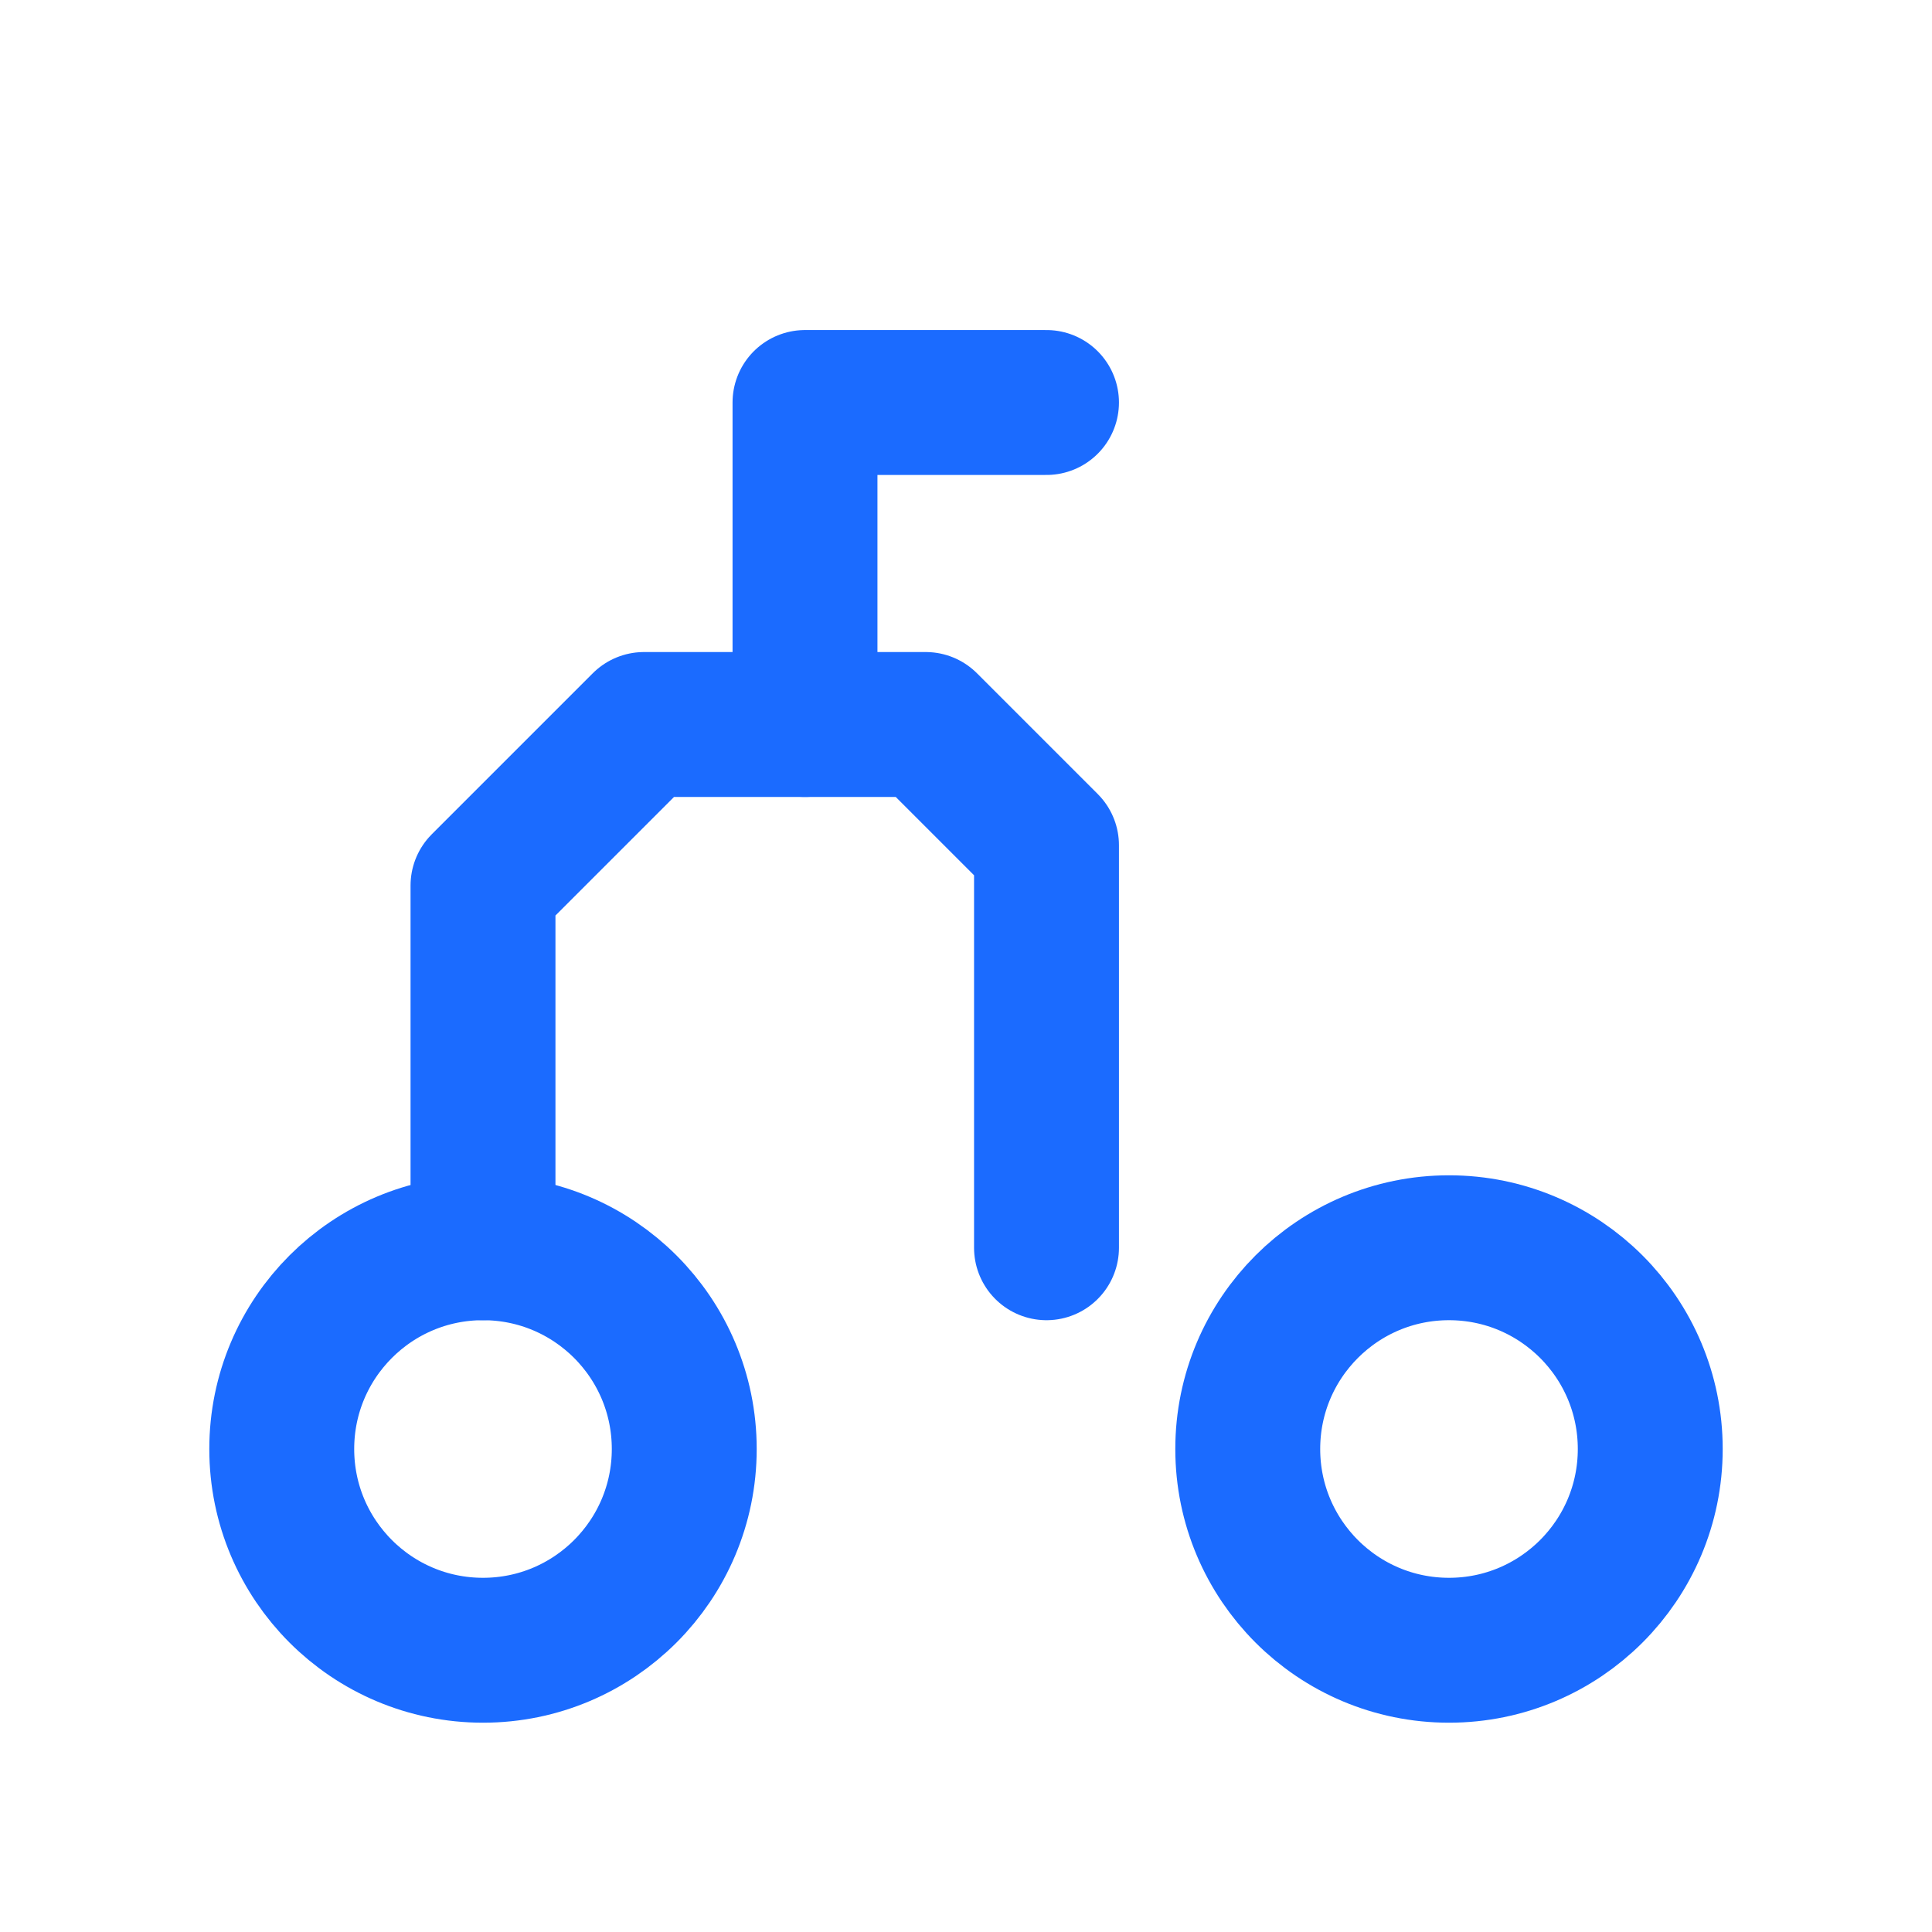
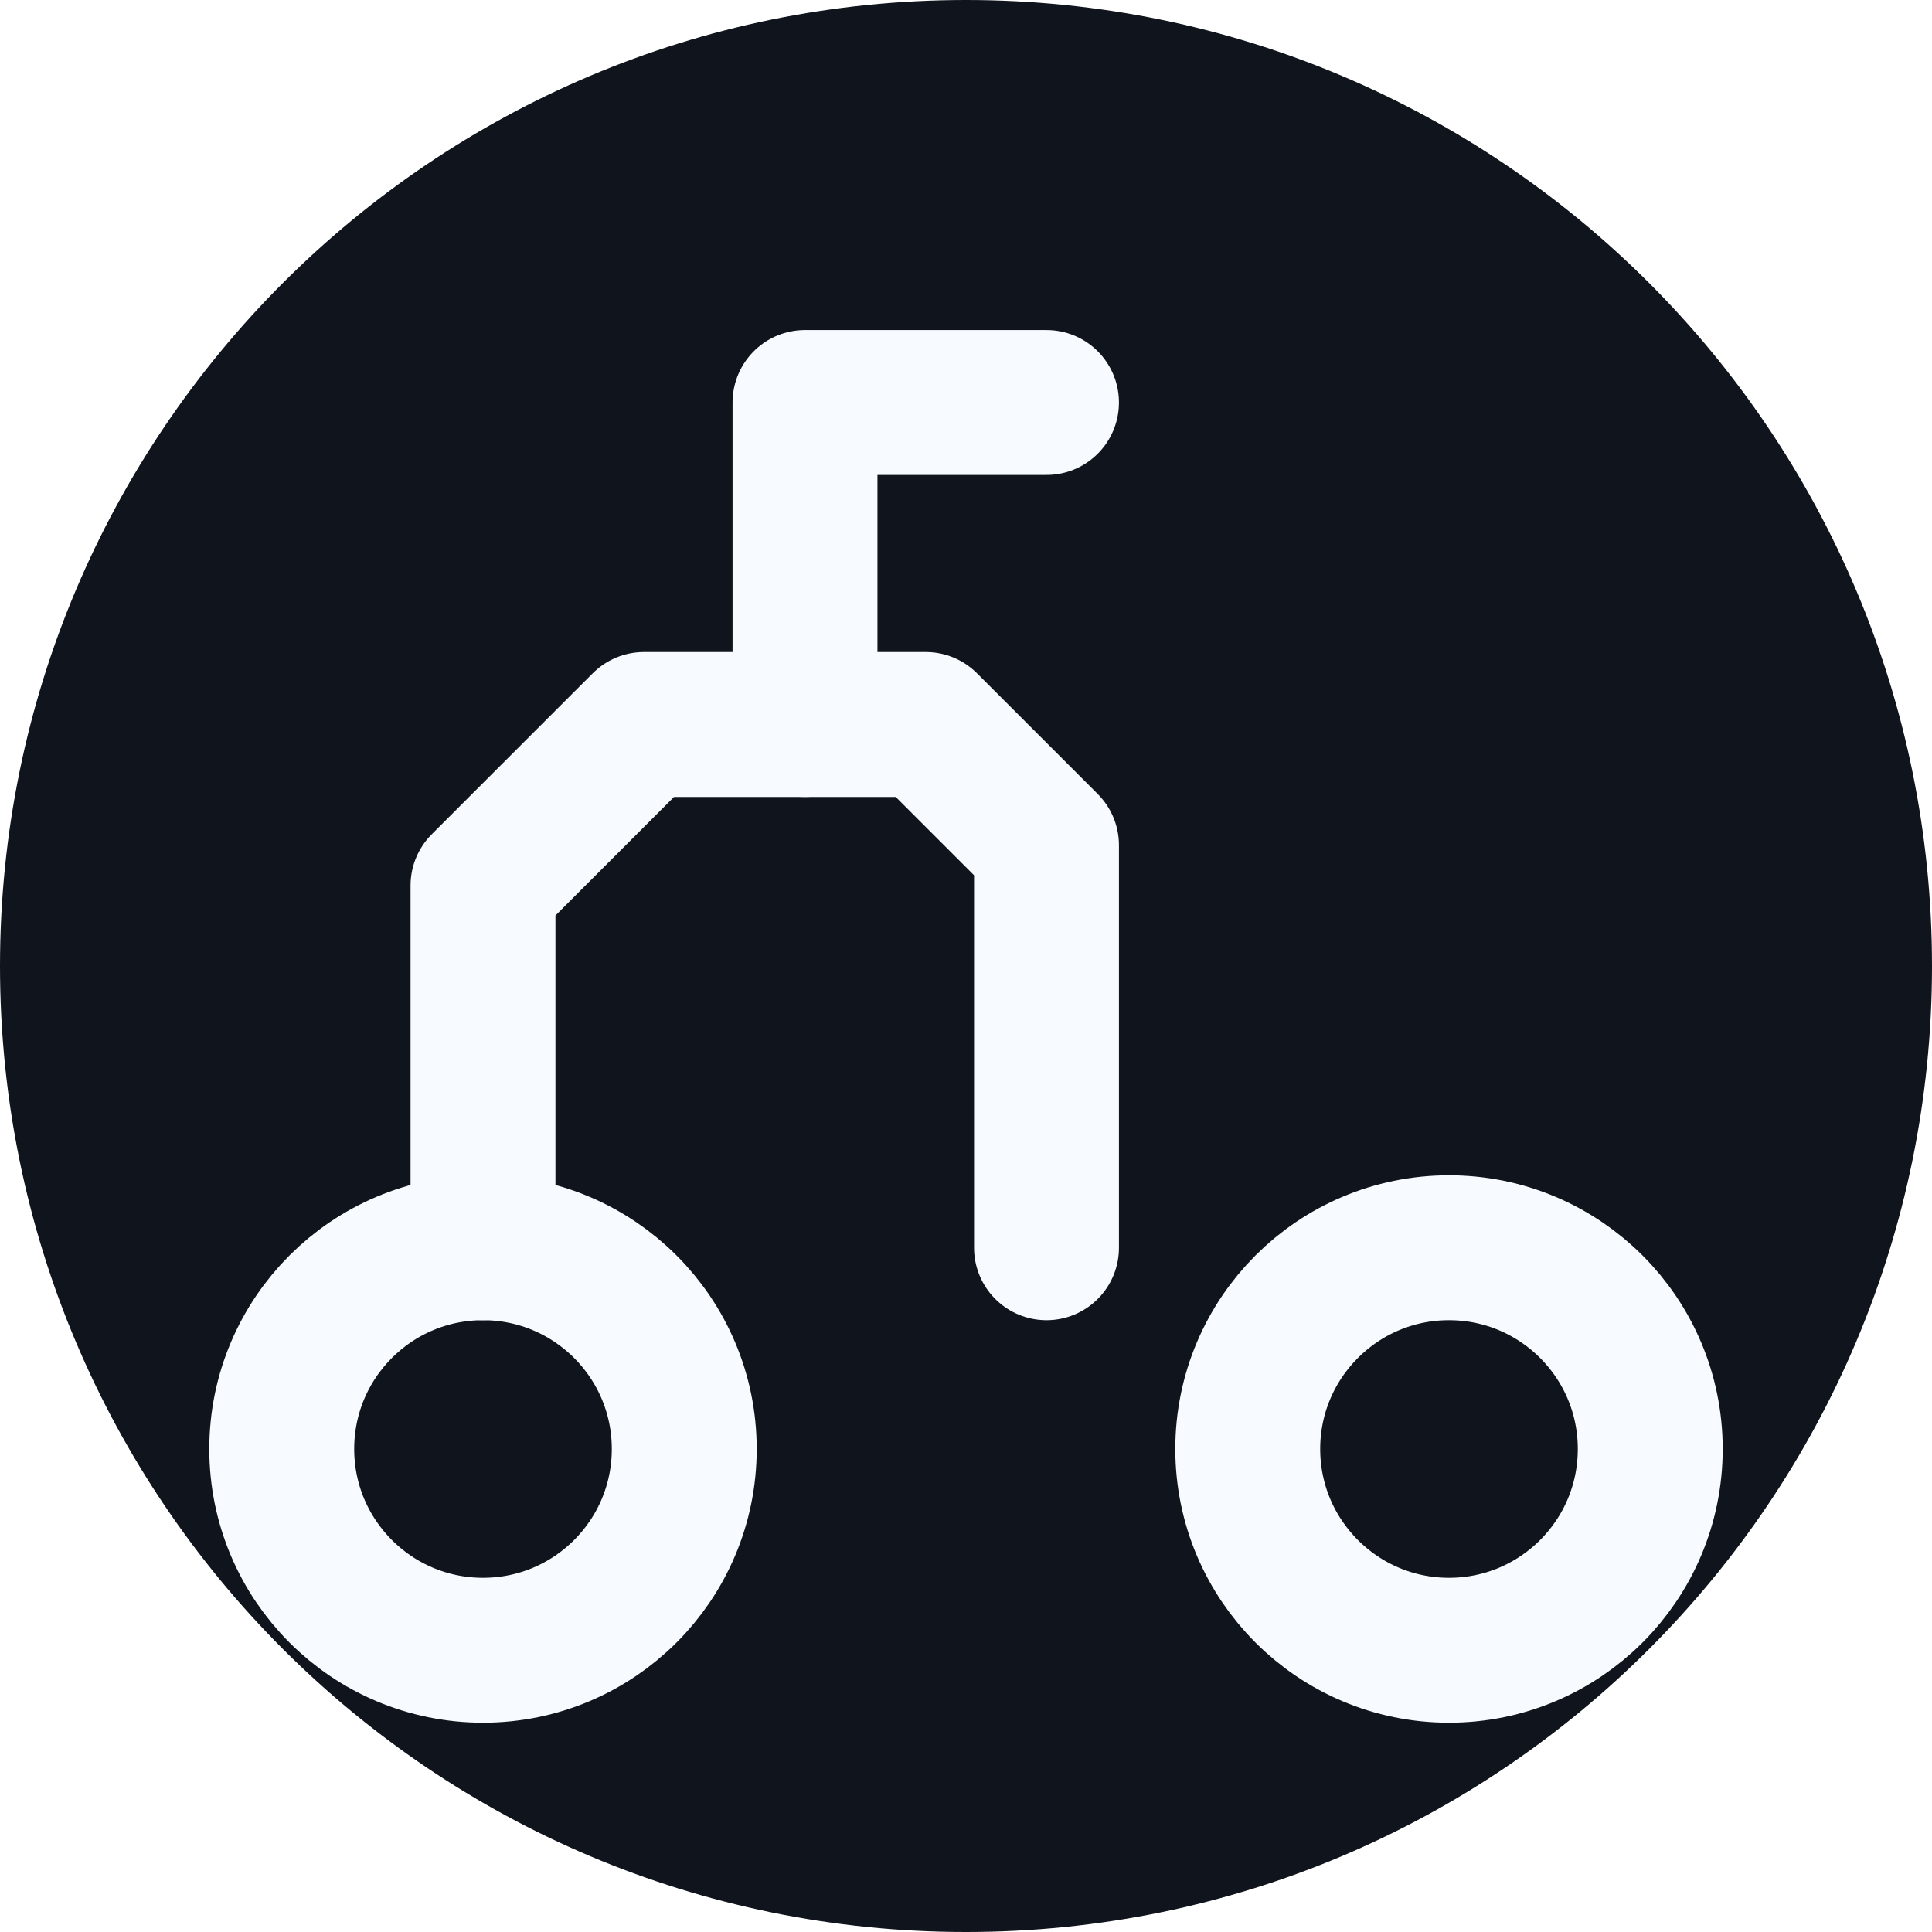
<svg xmlns="http://www.w3.org/2000/svg" width="64" height="64" viewBox="0 0 24 24" fill="none">
-   <circle cx="6" cy="18" r="2.5" stroke="#1B6BFF" stroke-width="1.8" />
-   <circle cx="18" cy="18" r="2.5" stroke="#1B6BFF" stroke-width="1.8" />
-   <path d="M6 15.5V11l2-2h3.5l1.5 1.5v5" stroke="#1B6BFF" stroke-width="1.8" stroke-linecap="round" stroke-linejoin="round" />
-   <path d="M10 9V5h3" stroke="#1B6BFF" stroke-width="1.8" stroke-linecap="round" stroke-linejoin="round" />
+   <circle cx="12" cy="12" r="12" fill="#10151D" />
+   <circle cx="6" cy="18" r="2.5" stroke="#F7FAFF" stroke-width="1.8" />
+   <circle cx="18" cy="18" r="2.5" stroke="#F7FAFF" stroke-width="1.8" />
+   <path d="M6 15.5V11l2-2h3.5l1.5 1.5v5" stroke="#F7FAFF" stroke-width="1.8" stroke-linecap="round" stroke-linejoin="round" />
+   <path d="M10 9V5h3" stroke="#F7FAFF" stroke-width="1.8" stroke-linecap="round" stroke-linejoin="round" />
</svg>
